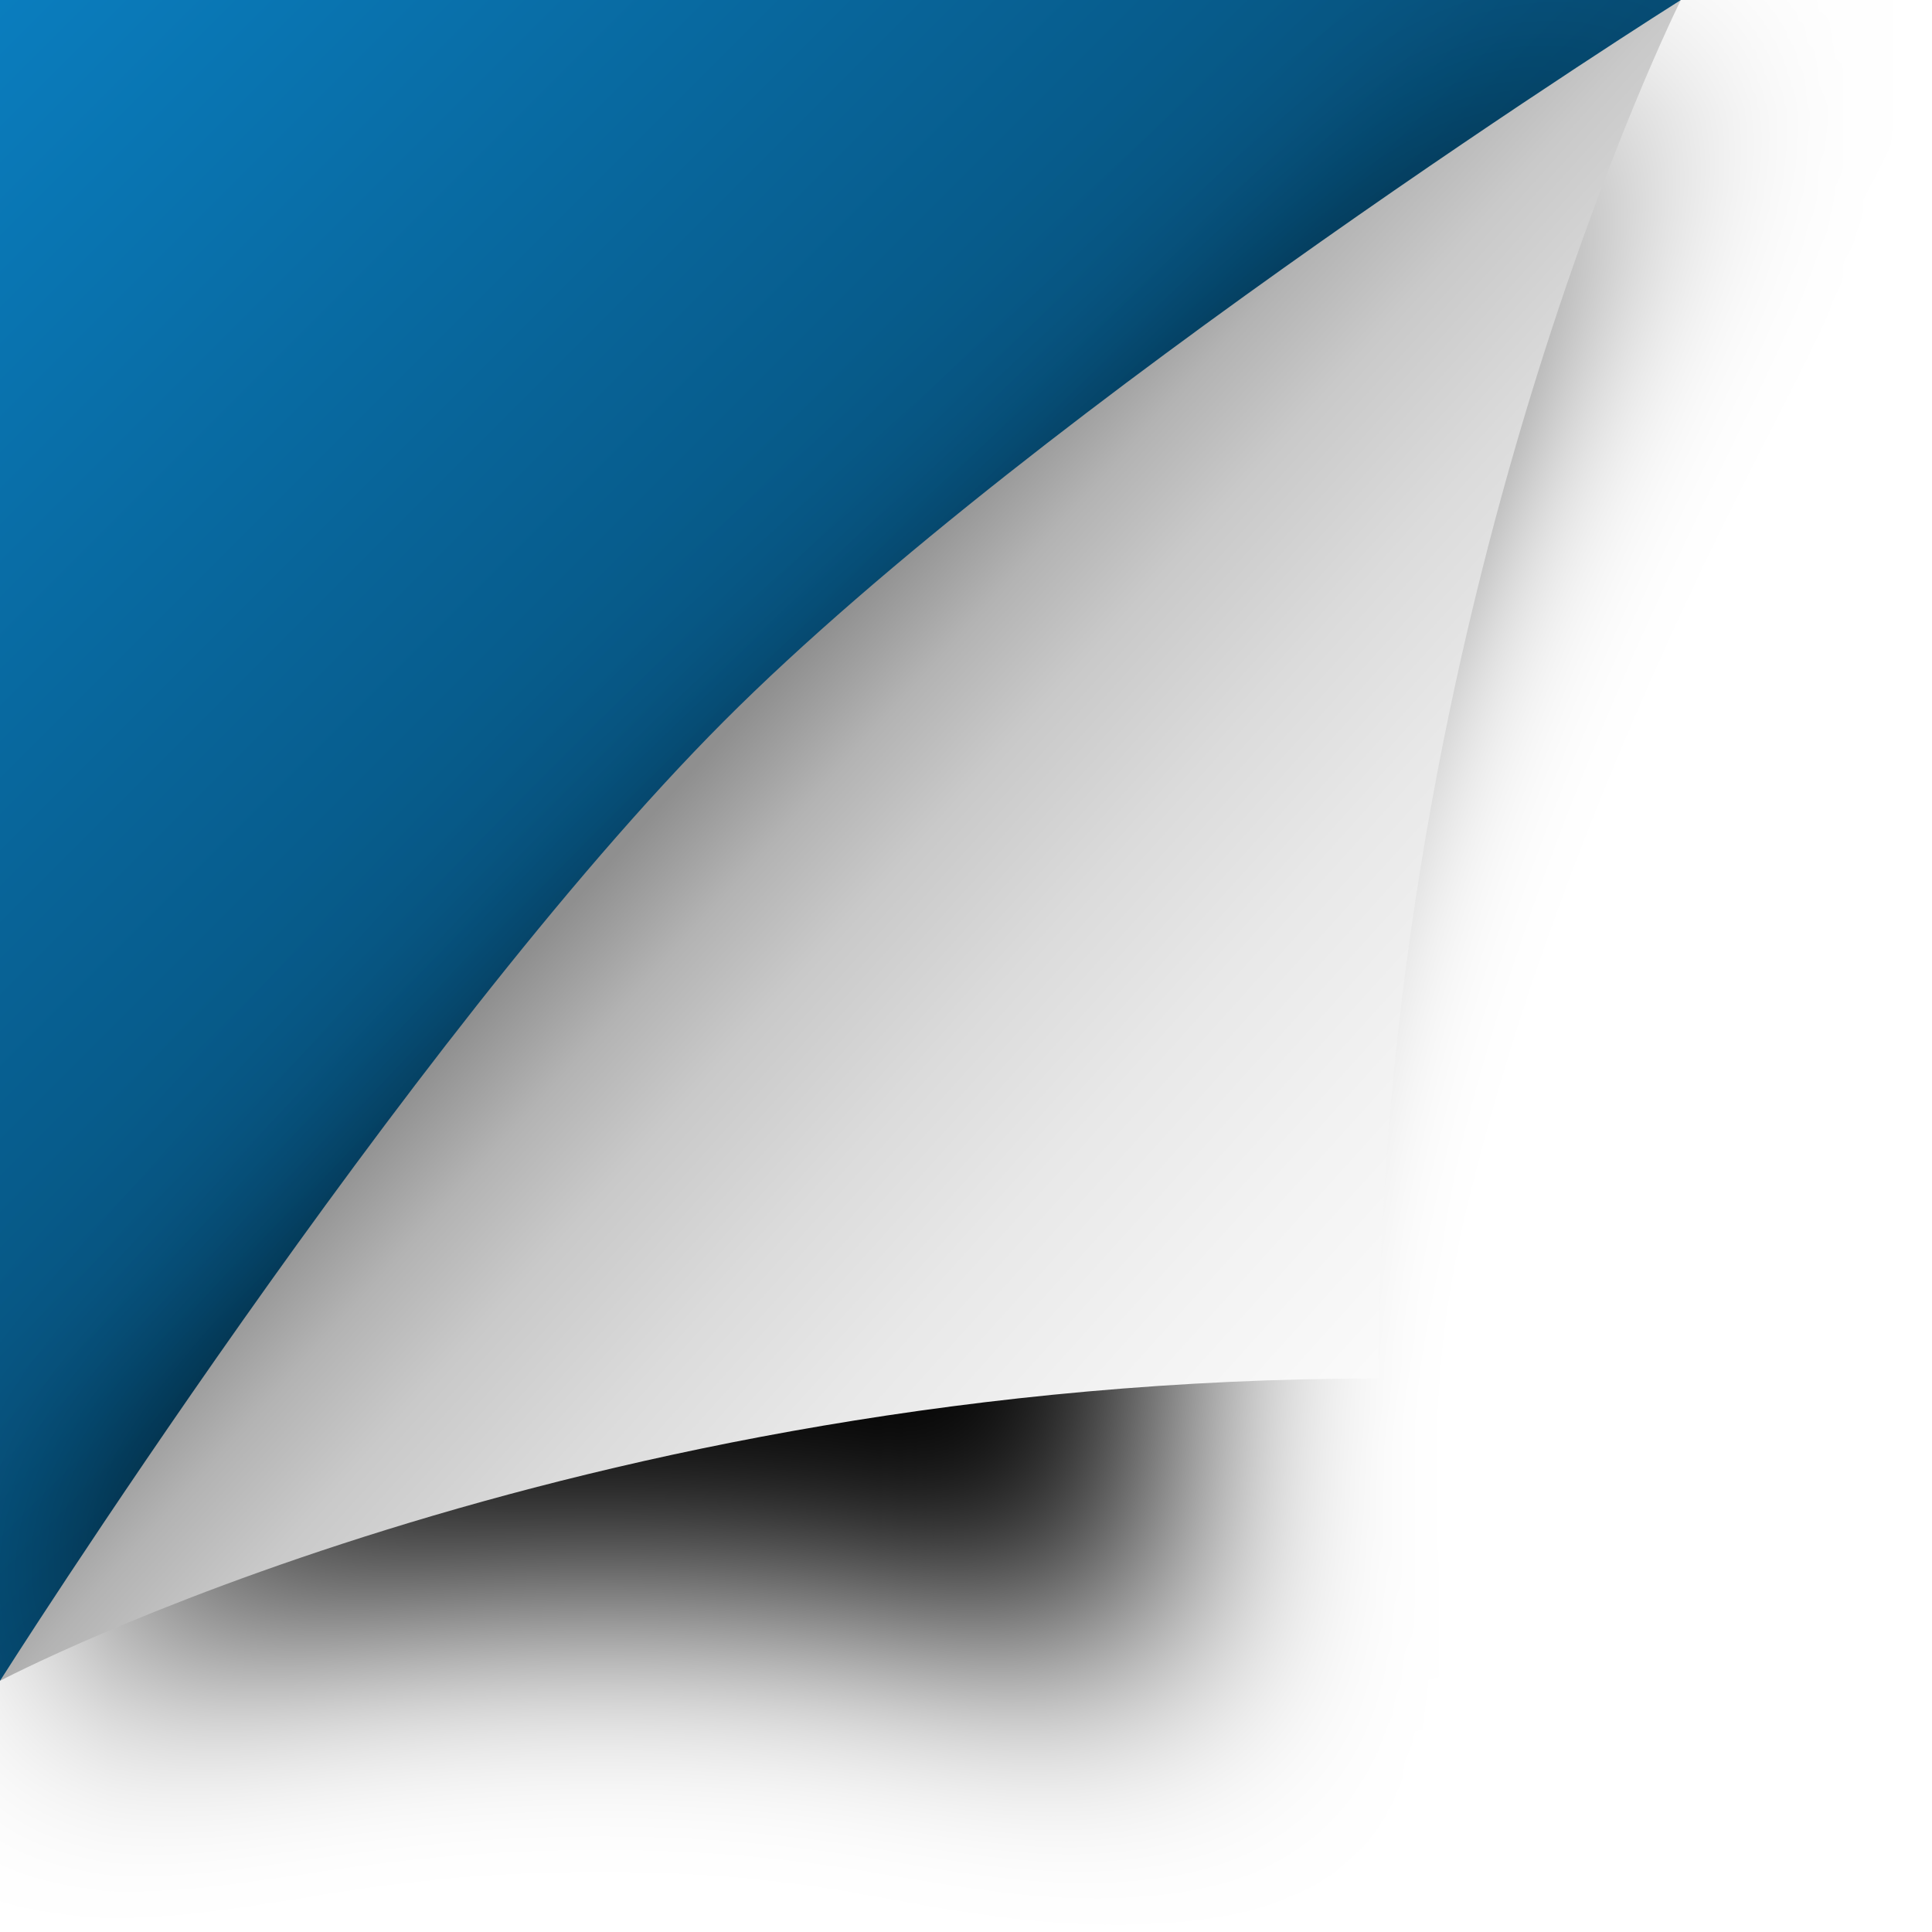
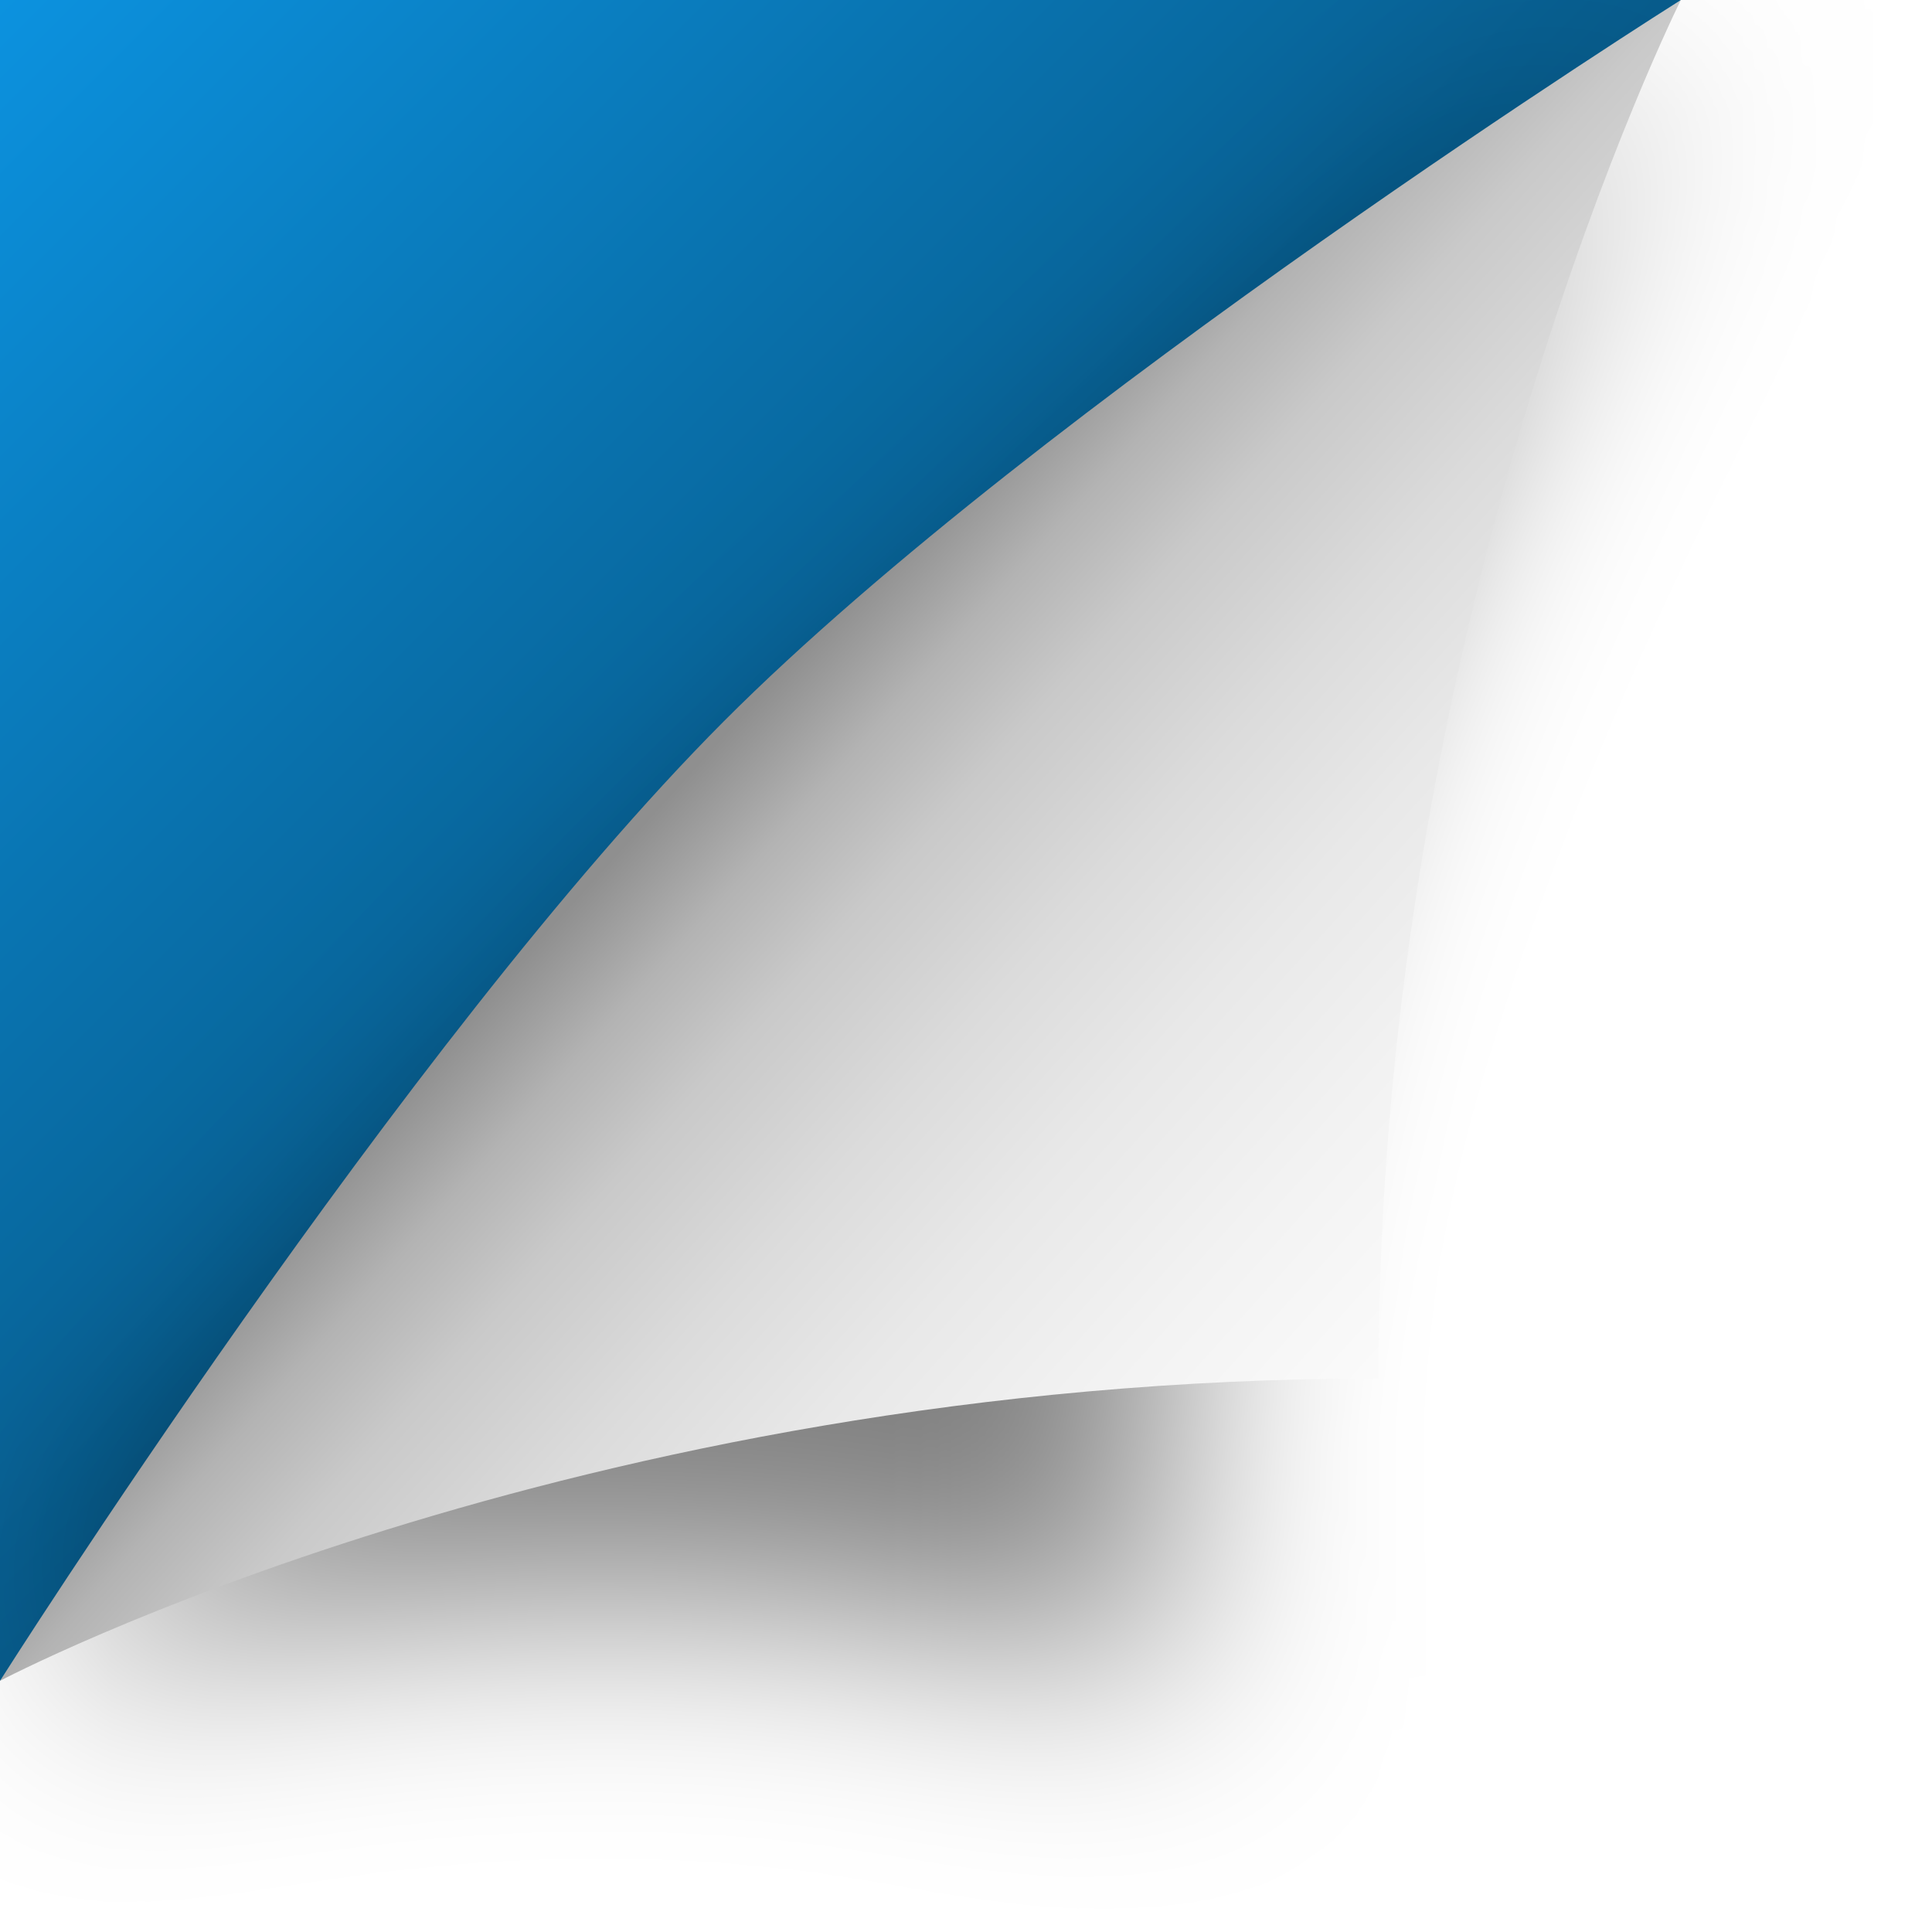
- <svg xmlns="http://www.w3.org/2000/svg" width="1658" height="1658" viewBox="0 0 200 200">
+ <svg xmlns="http://www.w3.org/2000/svg" width="800" height="800" viewBox="0 0 200 200">
  <rect fill="#ffffff" width="200" height="200" />
  <defs>
    <linearGradient id="a" gradientUnits="userSpaceOnUse" x1="88" y1="88" x2="0" y2="0">
-       <stop offset="0" stop-color="#064e77" />
-       <stop offset="1" stop-color="#0a7dbe" />
+       <stop offset="0" stop-color="#075c8c" />
+       <stop offset="1" stop-color="#0c92df" />
    </linearGradient>
    <linearGradient id="b" gradientUnits="userSpaceOnUse" x1="75" y1="76" x2="168" y2="160">
      <stop offset="0" stop-color="#8f8f8f" />
      <stop offset="0.09" stop-color="#b3b3b3" />
      <stop offset="0.18" stop-color="#c9c9c9" />
      <stop offset="0.31" stop-color="#dbdbdb" />
      <stop offset="0.44" stop-color="#e8e8e8" />
      <stop offset="0.59" stop-color="#f2f2f2" />
      <stop offset="0.75" stop-color="#fafafa" />
      <stop offset="1" stop-color="#FFFFFF" />
    </linearGradient>
    <filter id="c" x="0" y="0" width="200%" height="200%">
      <feGaussianBlur in="SourceGraphic" stdDeviation="12" />
    </filter>
  </defs>
  <polygon fill="url(#a)" points="0 174 0 0 174 0" />
-   <path fill="#000" filter="url(#c)" d="M121.8 174C59.2 153.1 0 174 0 174s63.5-73.8 87-94c24.4-20.9 87-80 87-80S107.9 104.4 121.8 174z" />
+   <path fill="#000" fill-opacity=".5" filter="url(#c)" d="M121.8 174C59.2 153.1 0 174 0 174s63.5-73.8 87-94c24.4-20.9 87-80 87-80S107.9 104.4 121.8 174z" />
  <path fill="url(#b)" d="M142.7 142.7C59.2 142.7 0 174 0 174s42-66.3 74.9-99.3S174 0 174 0S142.7 62.6 142.7 142.7z" />
</svg>
